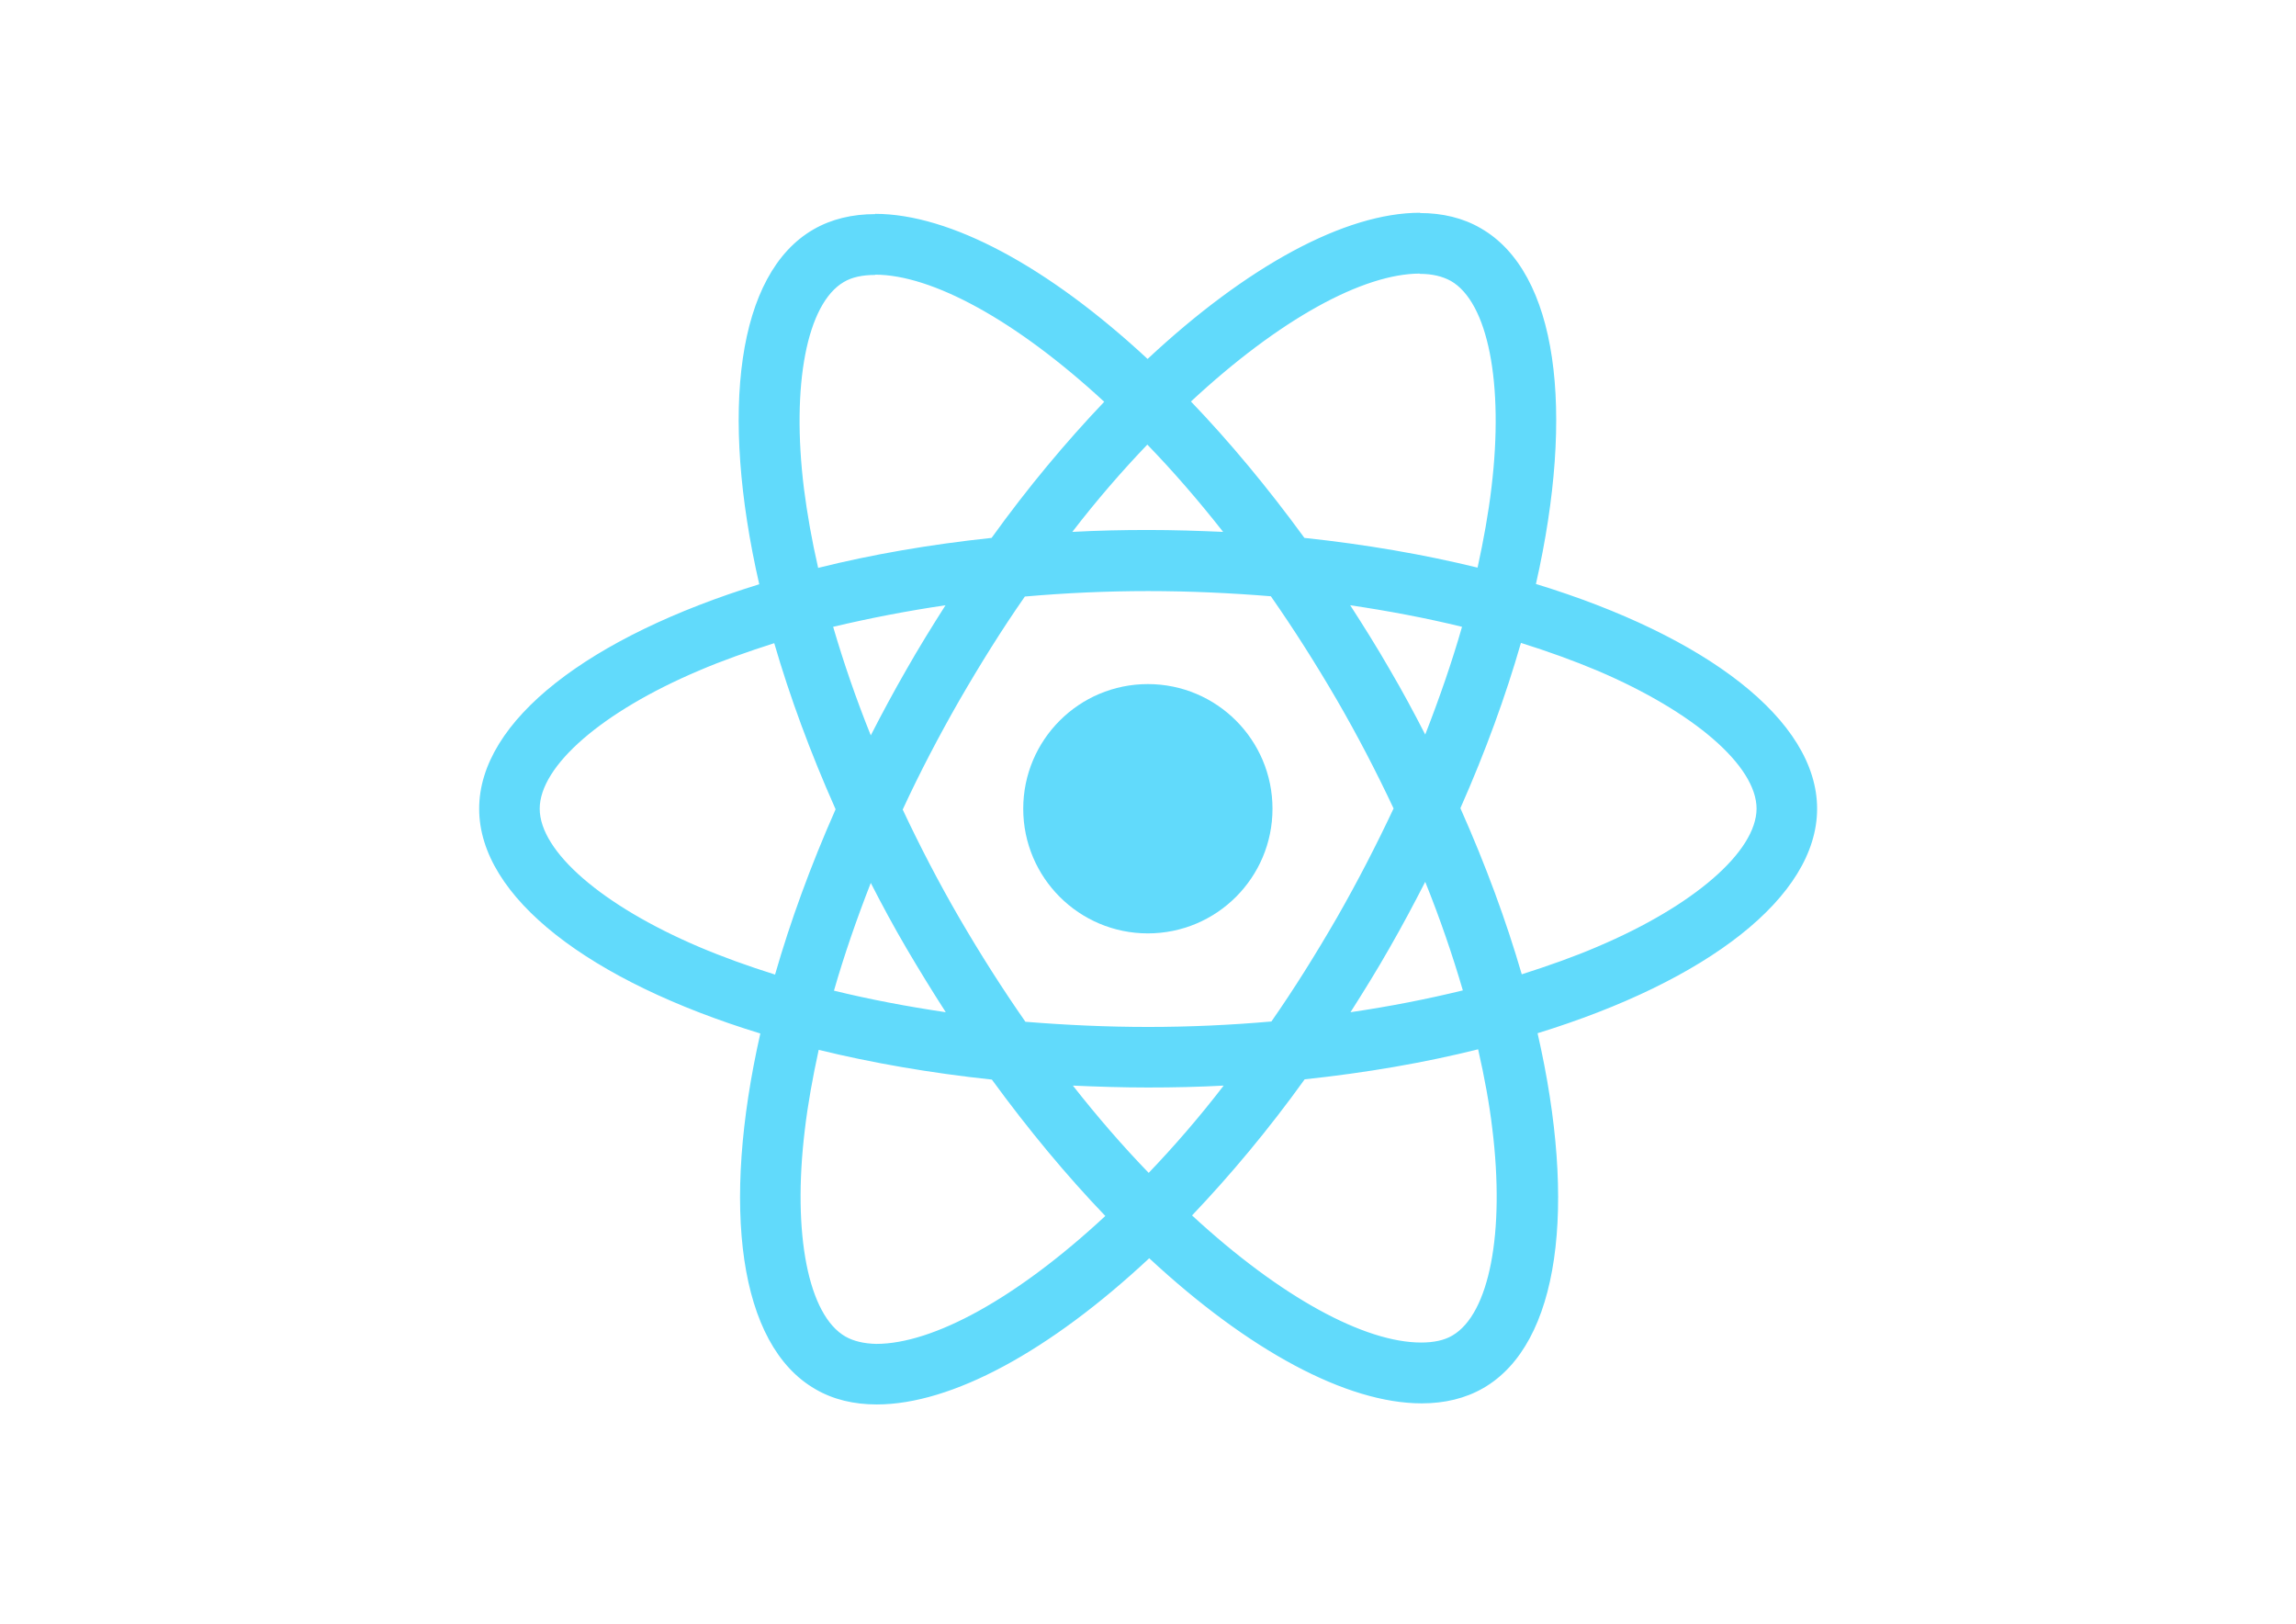
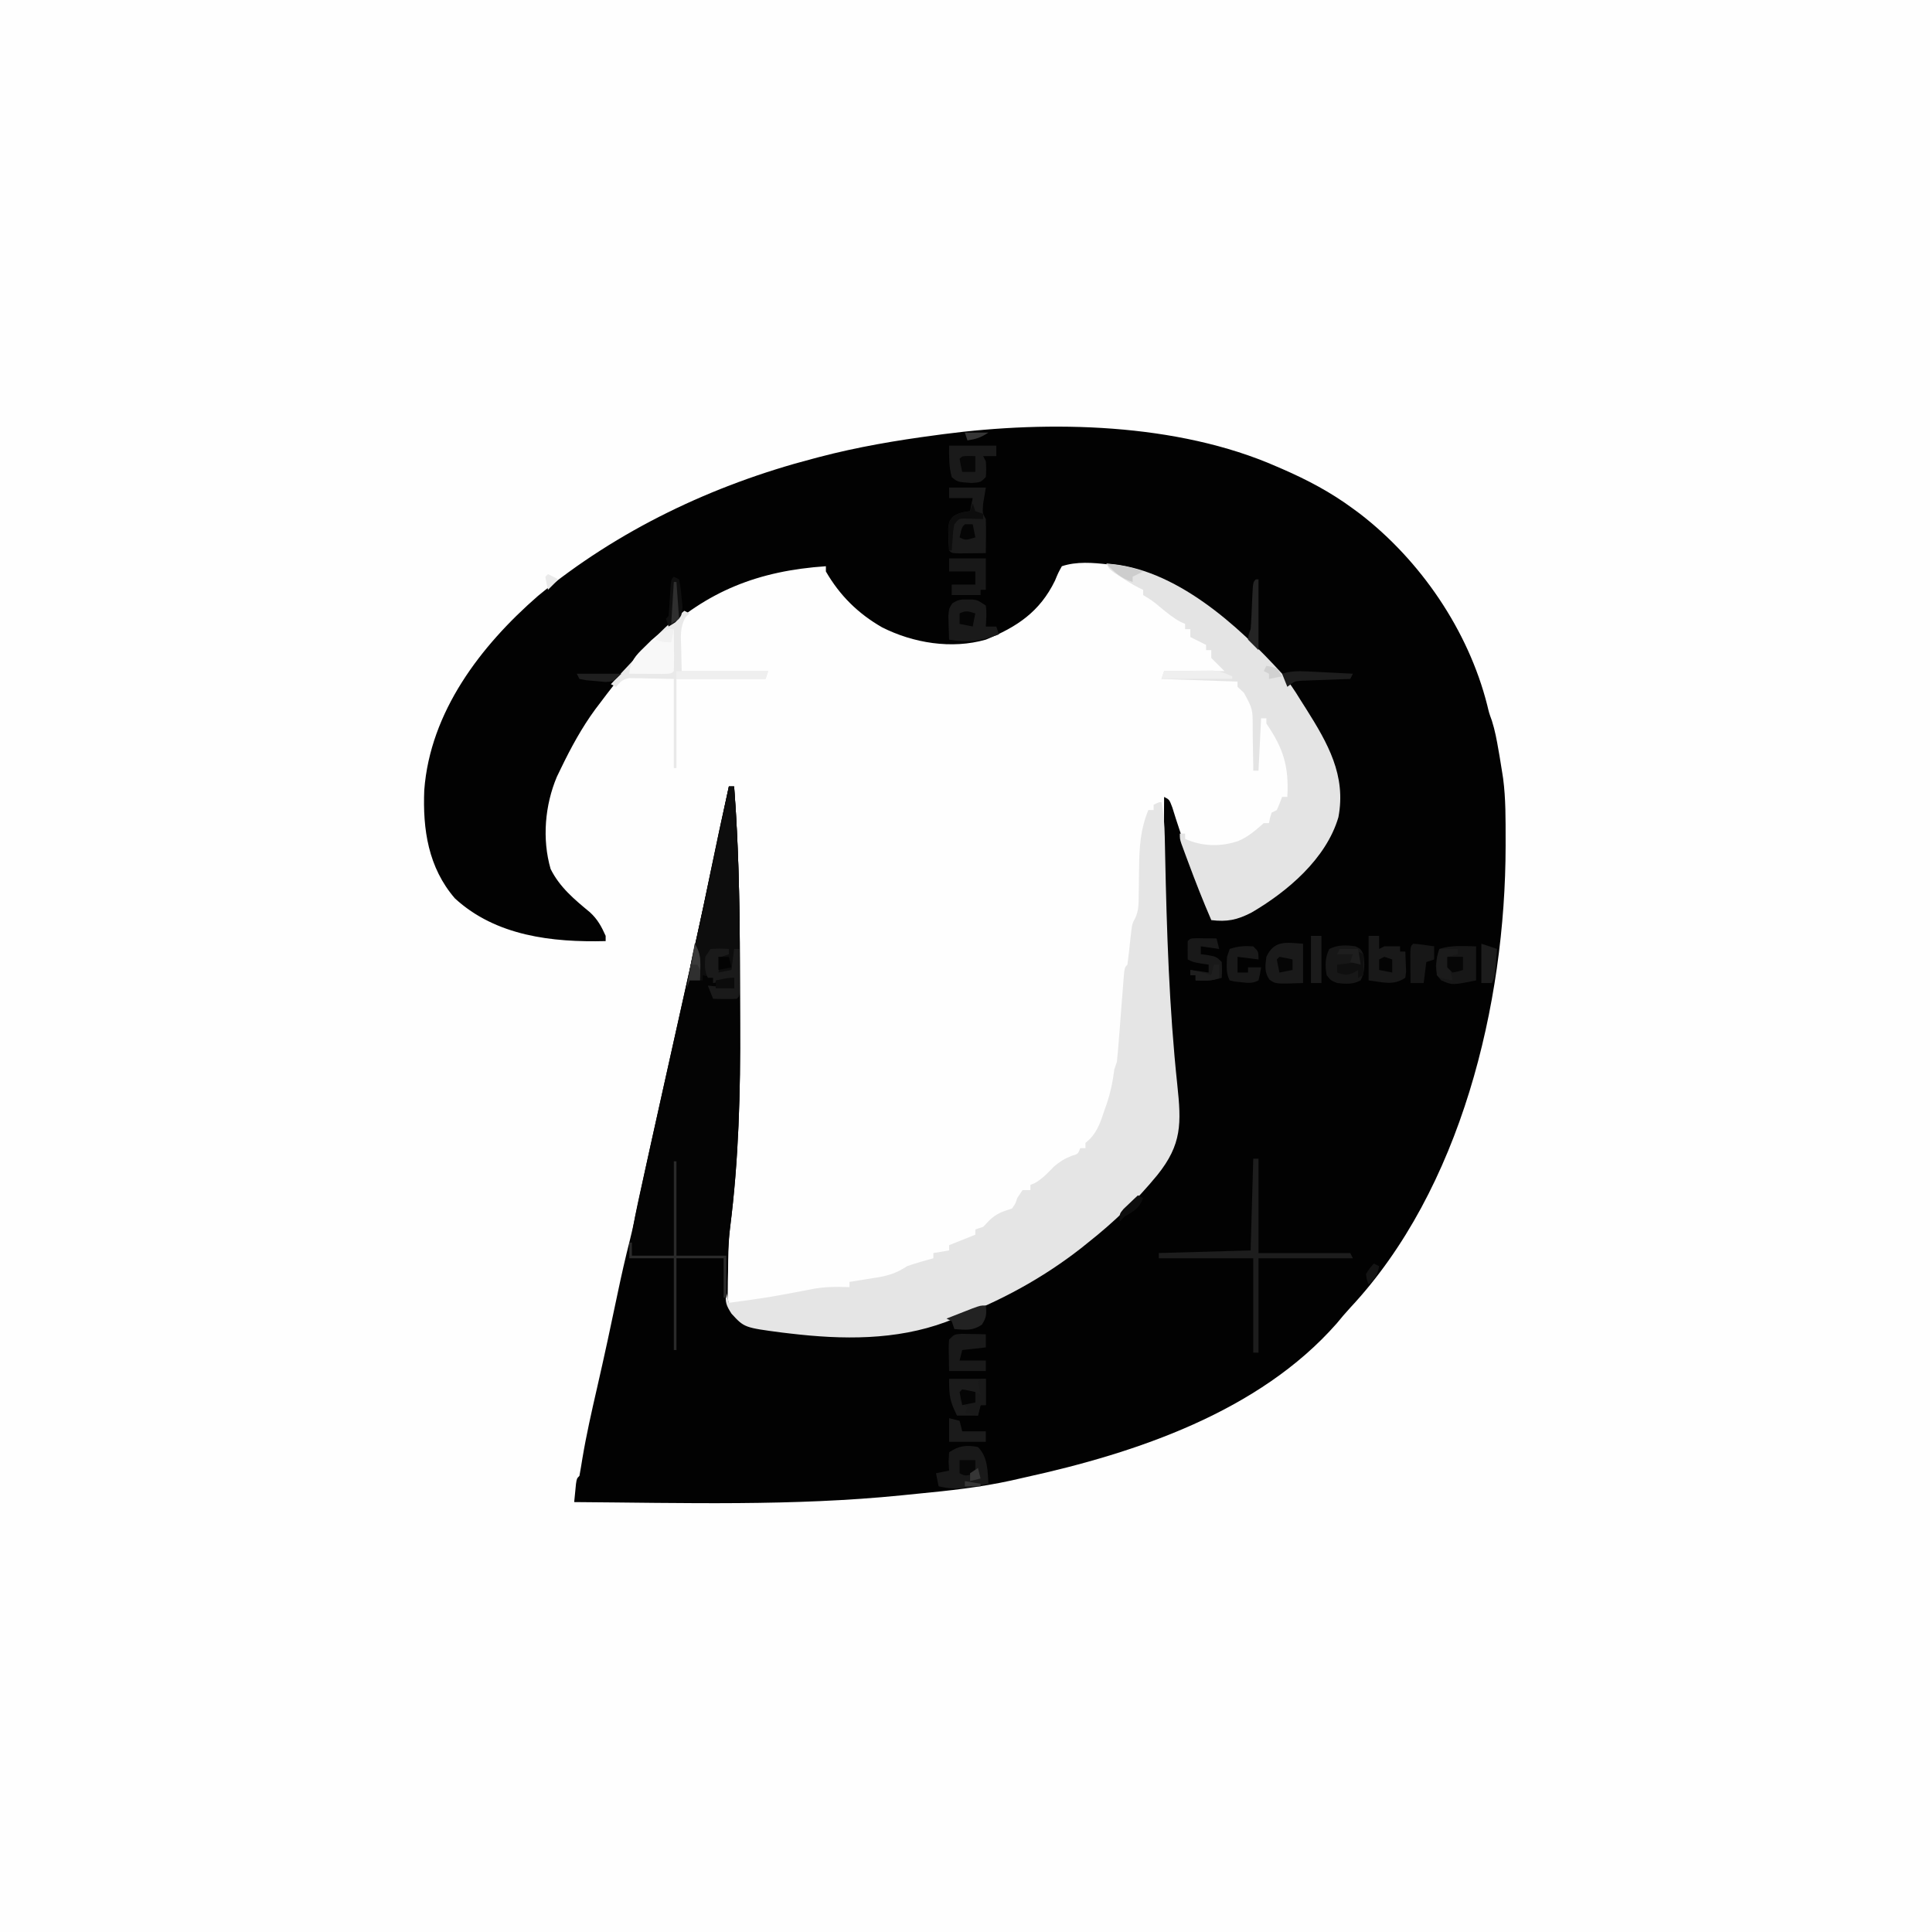
- <svg xmlns="http://www.w3.org/2000/svg" viewBox="0 0 841.9 595.3">
-   <g fill="#61DAFB">
-     <path d="M666.3 296.5c0-32.5-40.7-63.3-103.1-82.4 14.4-63.6 8-114.2-20.2-130.4-6.5-3.8-14.1-5.6-22.4-5.6v22.3c4.6 0 8.3.9 11.4 2.6 13.6 7.8 19.5 37.5 14.9 75.7-1.1 9.4-2.9 19.3-5.1 29.4-19.6-4.8-41-8.5-63.5-10.9-13.5-18.5-27.5-35.3-41.6-50 32.6-30.3 63.2-46.9 84-46.9V78c-27.5 0-63.5 19.6-99.9 53.6-36.4-33.8-72.4-53.2-99.9-53.2v22.3c20.7 0 51.4 16.5 84 46.6-14 14.7-28 31.4-41.3 49.9-22.6 2.4-44 6.1-63.6 11-2.3-10-4-19.7-5.2-29-4.7-38.2 1.1-67.9 14.6-75.8 3-1.8 6.9-2.6 11.5-2.6V78.5c-8.4 0-16 1.8-22.6 5.6-28.1 16.2-34.4 66.7-19.9 130.1-62.2 19.2-102.7 49.9-102.7 82.3 0 32.5 40.7 63.3 103.1 82.4-14.4 63.6-8 114.2 20.2 130.4 6.5 3.8 14.1 5.6 22.5 5.6 27.5 0 63.5-19.6 99.9-53.6 36.4 33.8 72.4 53.2 99.9 53.2 8.4 0 16-1.8 22.6-5.6 28.1-16.2 34.4-66.7 19.9-130.1 62-19.1 102.5-49.9 102.5-82.3zm-130.2-66.7c-3.7 12.9-8.3 26.2-13.5 39.5-4.1-8-8.4-16-13.1-24-4.6-8-9.5-15.8-14.4-23.4 14.2 2.1 27.9 4.7 41 7.9zm-45.8 106.5c-7.8 13.5-15.8 26.3-24.1 38.2-14.9 1.3-30 2-45.2 2-15.1 0-30.2-.7-45-1.9-8.3-11.9-16.4-24.6-24.2-38-7.6-13.1-14.5-26.4-20.8-39.8 6.2-13.4 13.2-26.8 20.7-39.9 7.8-13.5 15.8-26.3 24.1-38.2 14.9-1.3 30-2 45.2-2 15.1 0 30.2.7 45 1.9 8.3 11.9 16.4 24.6 24.2 38 7.6 13.1 14.5 26.4 20.8 39.8-6.3 13.4-13.2 26.8-20.7 39.9zm32.3-13c5.4 13.4 10 26.8 13.8 39.8-13.1 3.2-26.9 5.9-41.2 8 4.9-7.7 9.8-15.6 14.4-23.7 4.6-8 8.9-16.1 13-24.1zM421.2 430c-9.3-9.6-18.6-20.3-27.8-32 9 .4 18.2.7 27.5.7 9.4 0 18.7-.2 27.8-.7-9 11.7-18.3 22.4-27.5 32zm-74.4-58.9c-14.2-2.1-27.9-4.7-41-7.9 3.7-12.9 8.3-26.2 13.5-39.5 4.1 8 8.4 16 13.1 24 4.7 8 9.5 15.8 14.4 23.4zM420.7 163c9.3 9.6 18.6 20.3 27.8 32-9-.4-18.2-.7-27.5-.7-9.4 0-18.7.2-27.8.7 9-11.7 18.3-22.4 27.5-32zm-74 58.9c-4.9 7.7-9.8 15.6-14.4 23.7-4.6 8-8.9 16-13 24-5.4-13.4-10-26.8-13.8-39.8 13.1-3.1 26.9-5.8 41.2-7.9zm-90.5 125.2c-35.4-15.1-58.3-34.9-58.3-50.6 0-15.7 22.9-35.6 58.3-50.6 8.6-3.7 18-7 27.7-10.1 5.7 19.6 13.2 40 22.5 60.9-9.2 20.8-16.6 41.1-22.2 60.6-9.9-3.1-19.3-6.5-28-10.2zM310 490c-13.6-7.8-19.5-37.5-14.9-75.7 1.1-9.4 2.9-19.3 5.1-29.4 19.6 4.8 41 8.5 63.5 10.9 13.5 18.5 27.5 35.3 41.6 50-32.6 30.3-63.2 46.9-84 46.9-4.5-.1-8.3-1-11.3-2.7zm237.2-76.2c4.7 38.2-1.1 67.9-14.6 75.8-3 1.8-6.9 2.6-11.5 2.6-20.7 0-51.4-16.5-84-46.6 14-14.7 28-31.4 41.3-49.9 22.6-2.4 44-6.1 63.6-11 2.3 10.1 4.1 19.8 5.2 29.1zm38.5-66.7c-8.6 3.7-18 7-27.7 10.1-5.7-19.6-13.2-40-22.5-60.9 9.2-20.8 16.6-41.1 22.2-60.6 9.9 3.1 19.3 6.5 28.1 10.2 35.4 15.1 58.3 34.9 58.3 50.6-.1 15.7-23 35.6-58.4 50.6zM320.8 78.4z" />
-     <circle cx="420.9" cy="296.5" r="45.7" />
-     <path d="M520.5 78.1z" />
-   </g>
+ <svg xmlns="http://www.w3.org/2000/svg" version="1.1" width="736" height="737">
+   <path d="M0 0 C242.88 0 485.76 0 736 0 C736 243.21 736 486.42 736 737 C493.12 737 250.24 737 0 737 C0 493.79 0 250.58 0 0 Z " fill="#FEFEFE" transform="translate(0,0)" />
+   <path d="M0 0 C0.702 0.303 1.404 0.606 2.127 0.918 C11.712 5.094 20.556 9.771 29 16 C30.272 16.938 30.272 16.938 31.57 17.895 C54.777 35.754 73.052 62.485 80.246 91.02 C80.955 94.007 80.955 94.007 82 96.867 C83.207 100.648 83.901 104.405 84.562 108.312 C84.688 109.021 84.814 109.729 84.943 110.459 C85.32 112.636 85.668 114.815 86 117 C86.1 117.651 86.2 118.302 86.303 118.973 C87.33 126.729 87.243 134.564 87.25 142.375 C87.251 143.145 87.252 143.914 87.253 144.707 C87.2 205.03 70.186 275.694 28.027 320.816 C26.203 322.781 24.511 324.803 22.812 326.875 C-6.796 360.539 -53.639 376.259 -96.074 385.575 C-97.876 385.973 -99.675 386.388 -101.473 386.805 C-113.185 389.366 -125.049 390.66 -136.972 391.803 C-139.02 392.002 -141.067 392.212 -143.114 392.423 C-184.555 396.606 -226.408 395.286 -268 395 C-267.86 393.52 -267.712 392.041 -267.562 390.562 C-267.481 389.739 -267.4 388.915 -267.316 388.066 C-267 386 -267 386 -266 385 C-265.59 382.798 -265.225 380.587 -264.875 378.375 C-263.365 369.344 -261.344 360.446 -259.297 351.524 C-256.528 339.449 -253.92 327.344 -251.397 315.215 C-249.966 308.378 -248.429 301.592 -246.702 294.824 C-245.532 290.117 -244.555 285.372 -243.562 280.625 C-240.513 266.229 -237.322 251.864 -234.125 237.5 C-233.863 236.323 -233.601 235.147 -233.332 233.934 C-230.961 223.275 -228.587 212.617 -226.201 201.961 C-222.713 186.382 -219.29 170.797 -216.09 155.155 C-213.824 144.082 -211.432 133.038 -209 122 C-208.34 122 -207.68 122 -207 122 C-204.96 148.526 -204.788 175.101 -204.76 201.692 C-204.755 205.26 -204.741 208.828 -204.719 212.395 C-204.556 238.459 -205.232 264.373 -208.536 290.262 C-209.237 295.905 -209.265 301.507 -209.312 307.188 C-209.356 308.931 -209.356 308.931 -209.4 310.709 C-209.413 312.39 -209.413 312.39 -209.426 314.105 C-209.44 315.118 -209.455 316.13 -209.47 317.173 C-208.869 320.786 -207.543 322.406 -205 325 C-198.772 328.001 -192.511 328.889 -185.688 329.688 C-184.632 329.813 -183.576 329.938 -182.488 330.067 C-142.679 334.48 -106.546 321.762 -75.047 297.457 C-64.397 288.869 -54.193 280.252 -45.75 269.438 C-45.325 268.895 -44.9 268.352 -44.462 267.793 C-35.634 256.217 -37.905 245.808 -39.375 232 C-42.913 196.738 -43.326 161.41 -43 126 C-41 127 -41 127 -39.844 130.086 C-39.39 131.514 -38.943 132.944 -38.5 134.375 C-35.776 142.881 -32.744 151.256 -29.625 159.625 C-29.172 160.841 -28.719 162.057 -28.252 163.31 C-27.17 166.208 -26.086 169.104 -25 172 C-18.23 172.555 -13.841 171.581 -8.062 168.062 C-7.37 167.653 -6.678 167.243 -5.964 166.821 C5.881 159.611 19.14 147.377 22.656 133.312 C25.537 113.936 14.825 98.531 4.074 83.266 C-12.154 61.999 -37.423 42.129 -64.34 37.309 C-70.176 36.632 -76.381 36.127 -82 38 C-83.374 40.484 -83.374 40.484 -84.625 43.5 C-90.388 55.349 -99.097 61.17 -111 66 C-124.073 69.741 -138.726 67.288 -150.562 61.312 C-159.733 56.048 -166.693 49.181 -172 40 C-172 39.34 -172 38.68 -172 38 C-197.652 39.745 -217.241 47.371 -236 65 C-236.495 65.458 -236.99 65.916 -237.5 66.387 C-245.229 73.585 -251.7 81.567 -258 90 C-258.648 90.853 -259.297 91.707 -259.965 92.586 C-265.113 99.613 -269.218 107.171 -273 115 C-273.534 116.101 -274.067 117.202 -274.617 118.336 C-279.178 129.185 -280.287 142.088 -276.996 153.473 C-273.557 160.439 -267.902 165.124 -262 170 C-259.096 172.67 -257.617 175.382 -256 179 C-256 179.66 -256 180.32 -256 181 C-276.338 181.513 -297.822 179.102 -313.488 164.715 C-323.665 152.929 -325.806 138.395 -325.179 123.363 C-322.917 93.538 -303.701 68.392 -281.824 49.332 C-251.422 24.228 -215.081 6.95 -177 -3 C-176.227 -3.206 -175.454 -3.412 -174.658 -3.624 C-159.937 -7.497 -145.084 -10.011 -130 -12 C-128.678 -12.18 -128.678 -12.18 -127.33 -12.364 C-86.517 -17.708 -38.031 -16.737 0 0 Z " fill="#020202" transform="translate(487,178)" />
+   <path d="M0 0 C0.841 4.426 1.16 8.666 1.246 13.168 C1.278 14.611 1.309 16.054 1.341 17.497 C1.357 18.259 1.372 19.021 1.388 19.806 C2 49.185 2.918 78.61 6.035 107.843 C7.582 122.501 7.832 130.527 -1.602 142.27 C-9.582 151.992 -18.132 160.203 -28 168 C-28.882 168.71 -29.763 169.421 -30.672 170.152 C-45.419 181.671 -61.538 190.385 -79 197 C-80.052 197.419 -81.104 197.838 -82.188 198.27 C-101.292 205.354 -121.761 205.05 -141.688 202.688 C-143.193 202.511 -143.193 202.511 -144.729 202.332 C-159.126 200.438 -159.126 200.438 -164 195.125 C-166.025 191.961 -166.537 190.65 -166 187 C-165.67 188.32 -165.34 189.64 -165 191 C-149.366 188.85 -149.366 188.85 -133.875 185.875 C-128.893 184.84 -124.069 184.806 -119 185 C-119 184.34 -119 183.68 -119 183 C-117.246 182.727 -117.246 182.727 -115.457 182.449 C-113.909 182.196 -112.361 181.942 -110.812 181.688 C-109.659 181.511 -109.659 181.511 -108.482 181.33 C-103.979 180.576 -100.864 179.541 -97 177 C-95.249 176.379 -93.477 175.813 -91.688 175.312 C-90.363 174.935 -90.363 174.935 -89.012 174.551 C-88.016 174.278 -88.016 174.278 -87 174 C-87 173.34 -87 172.68 -87 172 C-85.02 171.67 -83.04 171.34 -81 171 C-81 170.34 -81 169.68 -81 169 C-77.667 167.667 -74.333 166.333 -71 165 C-71 164.34 -71 163.68 -71 163 C-70.01 162.67 -69.02 162.34 -68 162 C-66.855 160.793 -66.855 160.793 -65.688 159.562 C-62.789 156.799 -60.72 156.24 -57 155 C-55.683 153.116 -55.683 153.116 -55 151 C-54.34 150.01 -53.68 149.02 -53 148 C-52.01 148 -51.02 148 -50 148 C-50 147.34 -50 146.68 -50 146 C-49.165 145.66 -49.165 145.66 -48.312 145.312 C-45.363 143.638 -43.363 141.422 -41 139 C-38.768 137.117 -37.039 136.016 -34.312 134.938 C-31.841 134.232 -31.841 134.232 -31 132 C-30.34 132 -29.68 132 -29 132 C-29 131.34 -29 130.68 -29 130 C-28.406 129.47 -27.811 128.94 -27.199 128.395 C-24.226 125.158 -23.184 121.81 -21.812 117.688 C-21.553 116.953 -21.293 116.219 -21.025 115.463 C-19.487 110.982 -18.58 106.72 -18 102 C-17.67 101.01 -17.34 100.02 -17 99 C-16.721 96.287 -16.484 93.586 -16.281 90.867 C-16.152 89.241 -16.023 87.615 -15.895 85.988 C-15.696 83.423 -15.499 80.857 -15.302 78.292 C-15.111 75.816 -14.915 73.342 -14.719 70.867 C-14.661 70.094 -14.604 69.321 -14.545 68.525 C-14.113 63.113 -14.113 63.113 -13 62 C-12.552 58.667 -12.18 55.335 -11.838 51.99 C-11.205 46.368 -11.205 46.368 -9.982 44.174 C-8.631 41.182 -8.726 38.638 -8.691 35.363 C-8.666 34.063 -8.641 32.763 -8.615 31.424 C-8.587 29.375 -8.563 27.326 -8.544 25.277 C-8.455 17.242 -8.086 10.465 -5 3 C-4.34 3 -3.68 3 -3 3 C-3 2.34 -3 1.68 -3 1 C-1 0 -1 0 0 0 Z " fill="#E5E5E5" transform="translate(443,306)" />
+   <path d="M0 0 C0.66 0 1.32 0 2 0 C4.04 26.526 4.212 53.101 4.24 79.692 C4.245 83.26 4.259 86.828 4.281 90.395 C4.444 116.466 3.754 142.378 0.466 168.274 C0.066 171.471 -0.188 174.596 -0.316 177.812 C-0.379 179.33 -0.379 179.33 -0.443 180.879 C-0.483 181.909 -0.522 182.939 -0.562 184 C-0.606 185.061 -0.649 186.122 -0.693 187.215 C-0.799 189.81 -0.901 192.405 -1 195 C-1.33 195 -1.66 195 -2 195 C-2 190.05 -2 185.1 -2 180 C-7.94 180 -13.88 180 -20 180 C-20 191.55 -20 203.1 -20 215 C-20.33 215 -20.66 215 -21 215 C-21 203.45 -21 191.9 -21 180 C-26.61 180 -32.22 180 -38 180 C-37.4 172.752 -36.262 165.845 -34.688 158.75 C-34.435 157.593 -34.183 156.436 -33.923 155.244 C-33.148 151.694 -32.363 148.145 -31.576 144.597 C-30.94 141.731 -30.306 138.864 -29.671 135.998 C-25.534 117.315 -21.382 98.635 -17.201 79.961 C-13.713 64.382 -10.29 48.797 -7.09 33.155 C-4.824 22.082 -2.432 11.038 0 0 Z " fill="#040404" transform="translate(278,300)" />
+   <path d="M0 0 C26.108 1.506 50.367 23.7 67 42 C69.642 45.193 71.863 48.454 74 52 C74.731 53.15 75.463 54.3 76.195 55.449 C84.418 68.523 91.515 80.811 88.473 96.766 C83.814 112.618 69.005 125.139 55.312 133.125 C49.852 135.934 46.072 136.72 40 136 C36.84 128.704 33.95 121.329 31.188 113.875 C30.874 113.033 30.56 112.192 30.236 111.325 C29.8 110.139 29.8 110.139 29.355 108.93 C29.094 108.221 28.833 107.511 28.563 106.781 C28 105 28 105 28 103 C28.66 103 29.32 103 30 103 C30 103.66 30 104.32 30 105 C36.488 107.934 43.544 108.103 50.312 105.812 C54.139 104.178 56.896 101.735 60 99 C60.66 99 61.32 99 62 99 C62.186 98.041 62.186 98.041 62.375 97.062 C62.581 96.382 62.788 95.701 63 95 C63.66 94.67 64.32 94.34 65 94 C65.722 92.356 66.394 90.689 67 89 C67.66 89 68.32 89 69 89 C69.651 77.295 67.476 70.483 61 61 C61 60.34 61 59.68 61 59 C60.34 59 59.68 59 59 59 C58.67 65.6 58.34 72.2 58 79 C57.34 79 56.68 79 56 79 C55.996 78.244 55.992 77.488 55.988 76.708 C55.955 73.263 55.884 69.82 55.812 66.375 C55.807 65.185 55.801 63.995 55.795 62.77 C55.795 55.481 55.795 55.481 52.449 49.289 C51.641 48.534 50.833 47.778 50 47 C50 46.34 50 45.68 50 45 C40.43 44.67 30.86 44.34 21 44 C21.33 43.01 21.66 42.02 22 41 C29.59 41 37.18 41 45 41 C43.35 39.35 41.7 37.7 40 36 C40 35.01 40 34.02 40 33 C39.34 33 38.68 33 38 33 C38 32.34 38 31.68 38 31 C37.381 30.691 36.763 30.381 36.125 30.062 C34.75 29.375 33.375 28.688 32 28 C32 27.01 32 26.02 32 25 C31.34 25 30.68 25 30 25 C30 24.34 30 23.68 30 23 C29.446 22.754 28.891 22.508 28.32 22.254 C25.555 20.759 23.302 18.934 20.875 16.938 C17.614 14.196 17.614 14.196 14 12 C14 11.34 14 10.68 14 10 C13.437 9.732 12.873 9.464 12.293 9.188 C9.856 7.925 7.602 6.514 5.312 5 C4.525 4.484 3.737 3.969 2.926 3.438 C1 2 1 2 0 0 Z " fill="#E4E4E4" transform="translate(422,215)" />
+   <path d="M0 0 C0.66 0 1.32 0 2 0 C3.637 21.249 4.093 42.509 4.125 63.812 C4.128 64.617 4.13 65.422 4.133 66.252 C4.139 68.528 4.137 70.805 4.133 73.082 C4.132 74.394 4.131 75.706 4.129 77.058 C4 80 4 80 3 81 C1.481 81.072 -0.042 81.084 -1.562 81.062 C-2.802 81.049 -2.802 81.049 -4.066 81.035 C-5.024 81.018 -5.024 81.018 -6 81 C-6.66 79.35 -7.32 77.7 -8 76 C-4.7 76.33 -1.4 76.66 2 77 C2 75.68 2 74.36 2 73 C-1.96 73.99 -1.96 73.99 -6 75 C-6 74.34 -6 73.68 -6 73 C-7.32 72.67 -8.64 72.34 -10 72 C-10 72.66 -10 73.32 -10 74 C-11.65 74 -13.3 74 -15 74 C-15.33 74.99 -15.66 75.98 -16 77 C-15.397 72.496 -14.642 68.086 -13.652 63.652 C-13.38 62.425 -13.109 61.197 -12.828 59.932 C-12.683 59.282 -12.538 58.632 -12.389 57.962 C-11.604 54.444 -10.829 50.923 -10.055 47.402 C-9.891 46.657 -9.727 45.911 -9.558 45.143 C-7.503 35.774 -5.532 26.387 -3.562 17 C-3.383 16.147 -3.204 15.294 -3.02 14.416 C-2.012 9.611 -1.005 4.806 0 0 Z " fill="#0D0D0D" transform="translate(278,300)" />
+   <path d="M0 0 C0.66 0.33 1.32 0.66 2 1 C1.509 1.469 1.018 1.938 0.512 2.422 C-1.752 6.282 -1.32 9.868 -1.188 14.25 C-1.126 17.137 -1.064 20.025 -1 23 C9.89 23 20.78 23 32 23 C31.505 24.485 31.505 24.485 31 26 C19.78 26 8.56 26 -3 26 C-3 37.22 -3 48.44 -3 60 C-3.33 60 -3.66 60 -4 60 C-4 48.78 -4 37.56 -4 26 C-8.61 25.907 -8.61 25.907 -13.312 25.812 C-14.759 25.772 -14.759 25.772 -16.236 25.73 C-17 25.722 -17.764 25.715 -18.551 25.707 C-19.721 25.683 -19.721 25.683 -20.915 25.659 C-23.499 26.082 -24.363 27.015 -26 29 C-26.66 28.67 -27.32 28.34 -28 28 C-25.648 25.477 -23.293 22.957 -20.938 20.438 C-20.281 19.733 -19.624 19.029 -18.947 18.303 C-12.91 11.849 -6.892 5.547 0 0 Z " fill="#E9E9E9" transform="translate(261,233)" />
+   <path d="M0 0 C0.66 0 1.32 0 2 0 C2 11.88 2 23.76 2 36 C13.55 36 25.1 36 37 36 C37.33 36.66 37.66 37.32 38 38 C26.12 38 14.24 38 2 38 C2 49.88 2 61.76 2 74 C1.34 74 0.68 74 0 74 C0 62.12 0 50.24 0 38 C-11.88 38 -23.76 38 -36 38 C-36 37.34 -36 36.68 -36 36 C-18.675 35.505 -18.675 35.505 -1 35 C-0.67 23.45 -0.34 11.9 0 0 Z " fill="#1D1D1D" transform="translate(478,442)" />
+   <path d="M0 0 C4.62 0 9.24 0 14 0 C13.67 1.98 13.34 3.96 13 6 C12.702 9.776 12.702 9.776 14 12 C14.071 14.207 14.084 16.417 14.062 18.625 C14.053 19.814 14.044 21.002 14.035 22.227 C14.024 23.142 14.012 24.057 14 25 C11.854 25.027 9.708 25.046 7.562 25.062 C6.368 25.074 5.173 25.086 3.941 25.098 C1 25 1 25 0 24 C-0.151 22.213 -0.222 20.418 -0.25 18.625 C-0.289 17.159 -0.289 17.159 -0.328 15.664 C0 13 0 13 1.348 11.191 C3.488 9.648 5.412 9.35 8 9 C8.33 7.35 8.66 5.7 9 4 C6.03 4 3.06 4 0 4 C0 2.68 0 1.36 0 0 Z " fill="#1A1A1A" transform="translate(362,186)" />
+   <path d="M0 0 C3.752 3.752 3.68 8.943 4 14 C1.96 14.366 -0.082 14.717 -2.125 15.062 C-3.262 15.26 -4.399 15.457 -5.57 15.66 C-8.975 15.998 -11.672 15.723 -15 15 C-15.33 13.35 -15.66 11.7 -16 10 C-14.35 9.67 -12.7 9.34 -11 9 C-11.062 7.886 -11.124 6.772 -11.188 5.625 C-11.126 4.429 -11.064 3.232 -11 2 C-7.24 -0.506 -4.42 -0.867 0 0 Z " fill="#191919" transform="translate(373,552)" />
+   <path d="M0 0 C1.021 0.006 1.021 0.006 2.062 0.012 C4 0.312 4 0.312 7 2.312 C7.408 5.025 7.133 7.556 7 10.312 C8.32 10.312 9.64 10.312 11 10.312 C11.33 11.303 11.66 12.293 12 13.312 C5.162 15.839 0.201 16.59 -7 15.312 C-7.081 13.376 -7.139 11.438 -7.188 9.5 C-7.222 8.421 -7.257 7.342 -7.293 6.23 C-7 3.312 -7 3.312 -5.738 1.445 C-3.65 0.085 -2.476 -0.061 0 0 Z " fill="#1A1A1A" transform="translate(369,228.6875)" />
+   <path d="M0 0 C1.32 0 2.64 0 4 0 C4 1.65 4 3.3 4 5 C4.66 4.67 5.32 4.34 6 4 C8 3.96 10 3.957 12 4 C12 4.66 12 5.32 12 6 C12.66 6 13.32 6 14 6 C14.081 7.624 14.139 9.25 14.188 10.875 C14.222 11.78 14.257 12.685 14.293 13.617 C14.196 14.404 14.1 15.19 14 16 C9.344 19.104 5.47 17.644 0 17 C0 11.39 0 5.78 0 0 Z " fill="#191919" transform="translate(522,357)" />
+   <path d="M0 0 C0 4.29 0 8.58 0 13 C-9.146 14.829 -9.146 14.829 -13.375 12.938 C-15 11 -15 11 -15.312 7.5 C-15 4 -15 4 -14 1 C-9.363 -0.546 -4.875 -0.057 0 0 Z " fill="#171717" transform="translate(563,361)" />
+   <path d="M0 0 C0.027 2.646 0.047 5.292 0.062 7.938 C0.071 8.692 0.079 9.447 0.088 10.225 C0.097 12.15 0.052 14.075 0 16 C-1 17 -1 17 -4.598 17.098 C-6.086 17.091 -7.574 17.079 -9.062 17.062 C-9.821 17.058 -10.58 17.053 -11.361 17.049 C-13.241 17.037 -15.12 17.019 -17 17 C-16.559 12.181 -14.606 10.121 -11.188 6.812 C-10.315 5.953 -9.442 5.093 -8.543 4.207 C-5.814 1.839 -3.689 0 0 0 Z " fill="#F8F8F8" transform="translate(257,240)" />
+   <path d="M0 0 C5.94 0 11.88 0 18 0 C18 1.32 18 2.64 18 4 C16.35 4 14.7 4 13 4 C13.33 4.66 13.66 5.32 14 6 C14.188 9 14.188 9 14 12 C12 14 12 14 8.625 14.25 C3.218 13.877 3.218 13.877 1 12 C-0.125 7.874 0 4.342 0 0 Z " fill="#1A1A1A" transform="translate(362,170)" />
+   <path d="M0 0 C0 4.95 0 9.9 0 15 C-10.48 15.37 -10.48 15.37 -12.828 13.699 C-14.826 10.802 -14.41 8.399 -14 5 C-10.95 -1.515 -6.393 -0.421 0 0 Z " fill="#1A1A1A" transform="translate(497,360)" />
+   <path d="M0 0 C4.62 0 9.24 0 14 0 C14 3.3 14 6.6 14 10 C13.34 10 12.68 10 12 10 C11.67 11.32 11.34 12.64 11 14 C8.36 14 5.72 14 3 14 C0.288 8.462 0 6.763 0 0 Z " fill="#1B1B1B" transform="translate(362,526)" />
+   <path d="M0 0 C2 1 2 1 3 3 C3.523 6.584 3.661 9.756 1.938 13 C-1.141 14.589 -3.602 14.358 -7 14 C-9.438 13 -9.438 13 -11 11 C-11.653 7.439 -11.632 4.264 -10 1 C-6.738 -0.631 -3.564 -0.52 0 0 Z " fill="#171717" transform="translate(517,361)" />
+   <path d="M0 0 C3.625 -0.188 3.625 -0.188 7 0 C7 0.66 7 1.32 7 2 C6.01 2.33 5.02 2.66 4 3 C3.67 4.98 3.34 6.96 3 9 C4.65 8.67 6.3 8.34 8 8 C8.33 5.36 8.66 2.72 9 0 C9.66 0 10.32 0 11 0 C11.027 2.979 11.047 5.958 11.062 8.938 C11.071 9.788 11.079 10.638 11.088 11.514 C11.091 12.323 11.094 13.131 11.098 13.965 C11.103 14.714 11.108 15.463 11.114 16.234 C11 18 11 18 10 19 C8.481 19.072 6.958 19.084 5.438 19.062 C4.611 19.053 3.785 19.044 2.934 19.035 C1.976 19.018 1.976 19.018 1 19 C0.34 17.35 -0.32 15.7 -1 14 C2.3 14.33 5.6 14.66 9 15 C9 13.68 9 12.36 9 11 C6.36 11.66 3.72 12.32 1 13 C1 12.34 1 11.68 1 11 C0.34 11 -0.32 11 -1 11 C-2.386 8.229 -2.188 6.067 -2 3 C-1.34 2.01 -0.68 1.02 0 0 Z " fill="#1A1A1A" transform="translate(271,362)" />
+   <path d="M0 0 C1.091 0.023 2.181 0.046 3.305 0.07 C4.4 0.088 5.496 0.106 6.625 0.125 C7.468 0.148 8.311 0.171 9.18 0.195 C9.18 1.845 9.18 3.495 9.18 5.195 C4.725 5.69 4.725 5.69 0.18 6.195 C-0.15 7.515 -0.48 8.835 -0.82 10.195 C2.48 10.195 5.78 10.195 9.18 10.195 C9.18 11.515 9.18 12.835 9.18 14.195 C4.56 14.195 -0.06 14.195 -4.82 14.195 C-5.016 5.016 -5.016 5.016 -4.82 2.195 C-2.82 0.195 -2.82 0.195 0 0 Z " fill="#191919" transform="translate(366.8203,508.8047)" />
+   <path d="M0 0 C4.62 0 9.24 0 14 0 C14 3.96 14 7.92 14 12 C13.34 12 12.68 12 12 12 C12 12.66 12 13.32 12 14 C8.37 14 4.74 14 1 14 C1 12.68 1 11.36 1 10 C3.97 10 6.94 10 10 10 C10 8.35 10 6.7 10 5 C6.7 5 3.4 5 0 5 C0 3.35 0 1.7 0 0 Z " fill="#181818" transform="translate(362,213)" />
+   <path d="M0 0 C1.375 0.017 1.375 0.017 2.777 0.035 C3.696 0.044 4.616 0.053 5.562 0.062 C6.273 0.074 6.983 0.086 7.715 0.098 C8.045 1.418 8.375 2.738 8.715 4.098 C6.405 3.768 4.095 3.438 1.715 3.098 C1.715 4.088 1.715 5.078 1.715 6.098 C2.664 6.221 3.612 6.345 4.59 6.473 C7.715 7.098 7.715 7.098 9.715 9.098 C9.84 12.223 9.84 12.223 9.715 15.098 C6.242 16.255 3.354 16.166 -0.285 16.098 C-0.285 15.438 -0.285 14.778 -0.285 14.098 C-0.945 14.098 -1.605 14.098 -2.285 14.098 C-2.285 13.438 -2.285 12.778 -2.285 12.098 C0.025 12.428 2.335 12.758 4.715 13.098 C4.715 12.108 4.715 11.118 4.715 10.098 C3.766 9.953 2.817 9.809 1.84 9.66 C-1.285 9.098 -1.285 9.098 -3.285 8.098 C-3.328 5.765 -3.326 3.431 -3.285 1.098 C-2.285 0.098 -2.285 0.098 0 0 Z " fill="#191919" transform="translate(456.2852,357.9023)" />
+   <path d="M0 0 C0.33 0 0.66 0 1 0 C1 11.88 1 23.76 1 36 C7.27 36 13.54 36 20 36 C20 41.28 20 46.56 20 52 C19.67 52 19.34 52 19 52 C19 47.05 19 42.1 19 37 C13.06 37 7.12 37 1 37 C1 48.55 1 60.1 1 72 C0.67 72 0.34 72 0 72 C0 60.45 0 48.9 0 37 C-5.61 37 -11.22 37 -17 37 C-17 35.02 -17 33.04 -17 31 C-16.67 31 -16.34 31 -16 31 C-16 32.65 -16 34.3 -16 36 C-10.72 36 -5.44 36 0 36 C0 24.12 0 12.24 0 0 Z " fill="#2A2A2A" transform="translate(257,443)" />
+   <path d="M0 0 C2 2 2 2 2 5 C-0.64 4.67 -3.28 4.34 -6 4 C-6 5.98 -6 7.96 -6 10 C-4.68 10 -3.36 10 -2 10 C-2 9.34 -2 8.68 -2 8 C-0.35 8 1.3 8 3 8 C2.625 10.438 2.625 10.438 2 13 C-0.484 14.242 -1.822 13.982 -4.562 13.688 C-5.771 13.57 -5.771 13.57 -7.004 13.449 C-7.663 13.301 -8.321 13.153 -9 13 C-10.495 10.01 -10.116 7.3 -10 4 C-9.67 3.01 -9.34 2.02 -9 1 C-5.758 -0.081 -3.396 -0.217 0 0 Z " fill="#191919" transform="translate(478,361)" />
+   <path d="M0 0 C2.691 0.176 5.329 0.618 8 1 C8 2.65 8 4.3 8 6 C7.01 6.33 6.02 6.66 5 7 C4.67 9.64 4.34 12.28 4 15 C2.35 15 0.7 15 -1 15 C-1.027 12.688 -1.046 10.375 -1.062 8.062 C-1.074 6.775 -1.086 5.487 -1.098 4.16 C-1 1 -1 1 0 0 Z " fill="#171717" transform="translate(539,360)" />
+   <path d="M0 0 C0.66 0 1.32 0 2 0 C2 3.3 2 6.6 2 10 C1.34 10 0.68 10 0 10 C-0.33 11.32 -0.66 12.64 -1 14 C-2.65 13.67 -4.3 13.34 -6 13 C-5.67 12.34 -5.34 11.68 -5 11 C-5.516 10.588 -6.031 10.175 -6.562 9.75 C-7.274 8.884 -7.274 8.884 -8 8 C-7.688 5.812 -7.688 5.812 -7 4 C-2.25 4.875 -2.25 4.875 0 6 C-0.278 4.793 -0.278 4.793 -0.562 3.562 C-0.707 2.717 -0.851 1.871 -1 1 C-0.67 0.67 -0.34 0.34 0 0 Z " fill="#191919" transform="translate(374,526)" />
+   <path d="M0 0 C0.35 3.148 0.246 4.62 -1.5 7.312 C-5.128 9.762 -7.678 9.288 -12 9 C-12.33 8.01 -12.66 7.02 -13 6 C-13.66 5.67 -14.32 5.34 -15 5 C-12.877 4.163 -10.751 3.33 -8.625 2.5 C-7.442 2.036 -6.258 1.572 -5.039 1.094 C-2 0 -2 0 0 0 Z " fill="#222222" transform="translate(376,498)" />
+   <path d="M0 0 C1.32 0.33 2.64 0.66 4 1 C4.33 2.32 4.66 3.64 5 5 C7.97 5 10.94 5 14 5 C14 6.32 14 7.64 14 9 C9.38 9 4.76 9 0 9 C0 6.03 0 3.06 0 0 Z " fill="#1B1B1B" transform="translate(362,541)" />
+   <path d="M0 0 C1.98 0.66 3.96 1.32 6 2 C5.859 3.792 5.712 5.584 5.562 7.375 C5.481 8.373 5.4 9.37 5.316 10.398 C5 13 5 13 4 15 C2.68 15 1.36 15 0 15 C0 10.05 0 5.1 0 0 Z " fill="#1C1C1C" transform="translate(565,360)" />
+   <path d="M0 0 C11.55 0 23.1 0 35 0 C34.67 0.99 34.34 1.98 34 3 C22.78 3 11.56 3 0 3 C0 2.01 0 1.02 0 0 Z " fill="#EFEFEF" transform="translate(258,256)" />
+   <path d="M0 0 C1.32 0 2.64 0 4 0 C4 5.94 4 11.88 4 18 C2.68 18 1.36 18 0 18 C0 12.06 0 6.12 0 0 Z " fill="#1B1B1B" transform="translate(500,357)" />
+   <path d="M0 0 C1.025 0.048 2.05 0.097 3.105 0.146 C4.701 0.231 4.701 0.231 6.328 0.316 C7.407 0.369 8.486 0.421 9.598 0.475 C12.258 0.604 14.918 0.739 17.578 0.879 C17.248 1.539 16.918 2.199 16.578 2.879 C15.958 2.899 15.337 2.919 14.698 2.939 C11.887 3.034 9.076 3.144 6.266 3.254 C5.289 3.285 4.313 3.316 3.307 3.348 C1.9 3.406 1.9 3.406 0.465 3.465 C-0.399 3.496 -1.263 3.528 -2.154 3.56 C-4.699 3.751 -4.699 3.751 -7.422 5.879 C-8.082 4.229 -8.742 2.579 -9.422 0.879 C-6.169 -0.115 -3.387 -0.169 0 0 Z " fill="#1D1D1D" transform="translate(498.4219,256.1211)" />
+   <path d="M0 0 C2.31 0 4.62 0 7 0 C7 0.66 7 1.32 7 2 C5.68 2.33 4.36 2.66 3 3 C3.66 5.97 4.32 8.94 5 12 C0.125 11.125 0.125 11.125 -1 10 C-1.136 6.337 -1.165 3.494 0 0 Z " fill="#1B1B1B" transform="translate(549,362)" />
+   <path d="M0 0 C0.33 0 0.66 0 1 0 C1 8.91 1 17.82 1 27 C-0.32 25.68 -1.64 24.36 -3 23 C-2.768 21.018 -2.768 21.018 -2 19 C-1.871 17.572 -1.778 16.14 -1.719 14.707 C-1.681 13.912 -1.644 13.118 -1.605 12.299 C-1.535 10.63 -1.464 8.96 -1.395 7.291 C-1.102 1.102 -1.102 1.102 0 0 Z " fill="#242424" transform="translate(479,221)" />
+   <path d="M0 0 C0.66 0.33 1.32 0.66 2 1 C2.59 4.02 2.59 4.02 2.938 7.812 C3.07 9.056 3.203 10.3 3.34 11.582 C3 15 3 15 0.504 17.449 C-0.322 17.961 -1.149 18.473 -2 19 C-2.33 18.01 -2.66 17.02 -3 16 C-2.67 15.67 -2.34 15.34 -2 15 C-1.79 12.67 -1.632 10.336 -1.5 8 C-1.111 1.111 -1.111 1.111 0 0 Z " fill="#0F0F0F" transform="translate(257,220)" />
+   <path d="M0 0 C3.396 -0.058 6.791 -0.094 10.188 -0.125 C11.147 -0.142 12.107 -0.159 13.096 -0.176 C14.027 -0.182 14.958 -0.189 15.918 -0.195 C16.772 -0.206 17.625 -0.216 18.505 -0.227 C21.307 0.028 23.447 0.845 26 2 C26 2.33 26 2.66 26 3 C17.09 3 8.18 3 -1 3 C-0.67 2.01 -0.34 1.02 0 0 Z " fill="#EFEFEF" transform="translate(444,256)" />
+   <path d="M0 0 C4.969 0.514 9.29 1.234 14 3 C12.02 3.99 12.02 3.99 10 5 C10 5.66 10 6.32 10 7 C5.565 5.606 3.126 3.394 0 0 Z " fill="#CDCDCD" transform="translate(422,215)" />
+   <path d="M0 0 C1.906 3.212 2.223 5.539 2.125 9.25 C2.107 10.142 2.089 11.034 2.07 11.953 C2.036 12.966 2.036 12.966 2 14 C0.68 14 -0.64 14 -2 14 C-2.33 14.99 -2.66 15.98 -3 17 C-2.253 11.276 -1.171 5.651 0 0 Z " fill="#2F2F2F" transform="translate(265,360)" />
+   <path d="M0 0 C0.66 0.33 1.32 0.66 2 1 C2 3.64 2 6.28 2 9 C1.01 9.495 1.01 9.495 0 10 C0 9.01 0 8.02 0 7 C-0.578 7.351 -1.155 7.701 -1.75 8.062 C-4.358 9.149 -5.394 8.931 -8 8 C-8 7.01 -8 6.02 -8 5 C-5.36 4.67 -2.72 4.34 0 4 C0 2.68 0 1.36 0 0 Z " fill="#0F0F0F" transform="translate(518,363)" />
+   <path d="M0 0 C0.66 0 1.32 0 2 0 C2 1.65 2 3.3 2 5 C-0.957 6.478 -3.742 6.06 -7 6 C-7 5.34 -7 4.68 -7 4 C-7.66 4 -8.32 4 -9 4 C-9 3.34 -9 2.68 -9 2 C-6.237 2.523 -3.674 3.109 -1 4 C-0.67 2.68 -0.34 1.36 0 0 Z " fill="#1E1E1E" transform="translate(463,368)" />
+   <path d="M0 0 C0.33 0.99 0.66 1.98 1 3 C1.99 3.33 2.98 3.66 4 4 C4 4.66 4 5.32 4 6 C3.374 5.977 2.747 5.954 2.102 5.93 C1.284 5.912 0.467 5.894 -0.375 5.875 C-1.593 5.84 -1.593 5.84 -2.836 5.805 C-5.213 5.786 -5.213 5.786 -7 8 C-7.462 10.433 -7.462 10.433 -7.625 13.125 C-7.7 14.035 -7.775 14.945 -7.852 15.883 C-7.901 16.581 -7.95 17.28 -8 18 C-8.33 18 -8.66 18 -9 18 C-9.081 16.23 -9.139 14.459 -9.188 12.688 C-9.222 11.701 -9.257 10.715 -9.293 9.699 C-9 7 -9 7 -7.656 5.188 C-5.513 3.651 -3.587 3.35 -1 3 C-0.67 2.01 -0.34 1.02 0 0 Z " fill="#0D0D0D" transform="translate(371,192)" />
+   <path d="M0 0 C1.207 0.031 1.207 0.031 2.438 0.062 C2.438 2.042 2.438 4.022 2.438 6.062 C0.787 6.062 -0.863 6.062 -2.562 6.062 C-2.945 4.406 -3.276 2.738 -3.562 1.062 C-2.562 0.062 -2.562 0.062 0 0 Z " fill="#070707" transform="translate(369.5625,173.9375)" />
+   <path d="M0 0 C5.61 0 11.22 0 17 0 C14 3 14 3 10.898 3.145 C9.736 3.035 8.573 2.925 7.375 2.812 C6.207 2.716 5.039 2.619 3.836 2.52 C2.432 2.262 2.432 2.262 1 2 C0.67 1.34 0.34 0.68 0 0 Z " fill="#1F1F1F" transform="translate(220,257)" />
+   <path d="M0 0 C1.98 0 3.96 0 6 0 C6 1.65 6 3.3 6 5 C2.25 6.125 2.25 6.125 0 5 C0 3.35 0 1.7 0 0 Z " fill="#070707" transform="translate(366,557)" />
+   <path d="M0 0 C1.98 0 3.96 0 6 0 C6 1.65 6 3.3 6 5 C4.125 5.625 4.125 5.625 2 6 C1.34 5.34 0.68 4.68 0 4 C0 2.68 0 1.36 0 0 Z " fill="#060606" transform="translate(552,365)" />
+   <path d="M0 0 C1.675 0.286 3.344 0.618 5 1 C5 2.32 5 3.64 5 5 C3.35 5.33 1.7 5.66 0 6 C-0.382 4.344 -0.714 2.675 -1 1 C-0.67 0.67 -0.34 0.34 0 0 Z " fill="#050505" transform="translate(367,530)" />
+   <path d="M0 0 C1.675 0.286 3.344 0.618 5 1 C5 2.32 5 3.64 5 5 C3.35 5.33 1.7 5.66 0 6 C-0.382 4.344 -0.714 2.675 -1 1 C-0.67 0.67 -0.34 0.34 0 0 Z " fill="#050505" transform="translate(488,365)" />
+   <path d="M0 0 C-0.33 1.65 -0.66 3.3 -1 5 C-2.65 4.67 -4.3 4.34 -6 4 C-6 2.68 -6 1.36 -6 0 C-3.509 -1.245 -2.589 -0.777 0 0 Z " fill="#050505" transform="translate(372,234)" />
+   <path d="M0 0 C0.99 0 1.98 0 3 0 C3.33 1.65 3.66 3.3 4 5 C0.25 6.125 0.25 6.125 -2 5 C-1.125 1.125 -1.125 1.125 0 0 Z " fill="#050505" transform="translate(368,200)" />
+   <path d="M0 0 C0.99 0.33 1.98 0.66 3 1 C3 2.65 3 4.3 3 6 C1.35 5.67 -0.3 5.34 -2 5 C-2 3.68 -2 2.36 -2 1 C-1.34 0.67 -0.68 0.34 0 0 Z " fill="#040404" transform="translate(528,365)" />
+   <path d="M0 0 C2.31 0 4.62 0 7 0 C7.33 1.98 7.66 3.96 8 6 C6.68 5.67 5.36 5.34 4 5 C4.33 4.01 4.66 3.02 5 2 C3.02 2 1.04 2 -1 2 C-0.67 1.34 -0.34 0.68 0 0 Z " fill="#1E1E1E" transform="translate(511,362)" />
+   <path d="M0 0 C0 1.32 0 2.64 0 4 C-2.31 4 -4.62 4 -7 4 C-7 3.01 -7 2.02 -7 1 C-2.25 0 -2.25 0 0 0 Z " fill="#0B0B0B" transform="translate(280,373)" />
+   <path d="M0 0 C0.66 0.33 1.32 0.66 2 1 C0.535 4.863 -1.447 6.046 -5 8 C-5.66 8.66 -6.32 9.32 -7 10 C-7 7 -7 7 -5.469 5.176 C-4.819 4.561 -4.169 3.946 -3.5 3.312 C-2.85 2.69 -2.201 2.067 -1.531 1.426 C-0.773 0.72 -0.773 0.72 0 0 Z " fill="#0D0D0D" transform="translate(434,456)" />
+   <path d="M0 0 C1.32 0 2.64 0 4 0 C4.33 1.32 4.66 2.64 5 4 C3.35 4.33 1.7 4.66 0 5 C0 3.35 0 1.7 0 0 Z " fill="#030303" transform="translate(274,365)" />
+   <path d="M0 0 C0.33 1.32 0.66 2.64 1 4 C-0.32 4.33 -1.64 4.66 -3 5 C-3 4.01 -3 3.02 -3 2 C-2.01 1.34 -1.02 0.68 0 0 Z M-5 5 C-2.03 5.495 -2.03 5.495 1 6 C1 6.33 1 6.66 1 7 C-0.98 7 -2.96 7 -5 7 C-5 6.34 -5 5.68 -5 5 Z " fill="#363636" transform="translate(373,560)" />
+   <path d="M0 0 C0.66 0.33 1.32 0.66 2 1 C1.436 4.27 0.5 5.826 -2 8 C-2.688 6.25 -2.688 6.25 -3 4 C-1.562 1.75 -1.562 1.75 0 0 Z " fill="#141414" transform="translate(524,482)" />
+   <path d="M0 0 C1.875 0.312 1.875 0.312 4 1 C4.66 1.99 5.32 2.98 6 4 C4.35 4.33 2.7 4.66 1 5 C1 4.34 1 3.68 1 3 C0.34 2.67 -0.32 2.34 -1 2 C-0.67 1.34 -0.34 0.68 0 0 Z " fill="#D1D1D1" transform="translate(483,254)" />
+   <path d="M0 0 C-0.33 1.65 -0.66 3.3 -1 5 C-4 5 -4 5 -7 4 C-5.533 1.066 -3.26 0 0 0 Z " fill="#F1F1F1" transform="translate(257,240)" />
+   <path d="M0 0 C0.33 0 0.66 0 1 0 C1.33 4.62 1.66 9.24 2 14 C1.01 14.66 0.02 15.32 -1 16 C-0.67 10.72 -0.34 5.44 0 0 Z " fill="#2F2F2F" transform="translate(257,222)" />
+   <path d="M0 0 C2.094 3.402 2.179 6.053 2 10 C1.67 9.34 1.34 8.68 1 8 C0.34 8 -0.32 8 -1 8 C-0.67 5.36 -0.34 2.72 0 0 Z " fill="#3A3A3A" transform="translate(265,360)" />
+   <path d="M0 0 C1.32 0.66 2.64 1.32 4 2 C2.68 3.32 1.36 4.64 0 6 C-0.382 4.344 -0.714 2.675 -1 1 C-0.67 0.67 -0.34 0.34 0 0 Z " fill="#EAEAEA" transform="translate(209,219)" />
+   <path d="M0 0 C2.97 0 5.94 0 9 0 C6.082 1.945 4.375 2.453 1 3 C0.67 2.01 0.34 1.02 0 0 Z " fill="#353535" transform="translate(368,165)" />
</svg>
